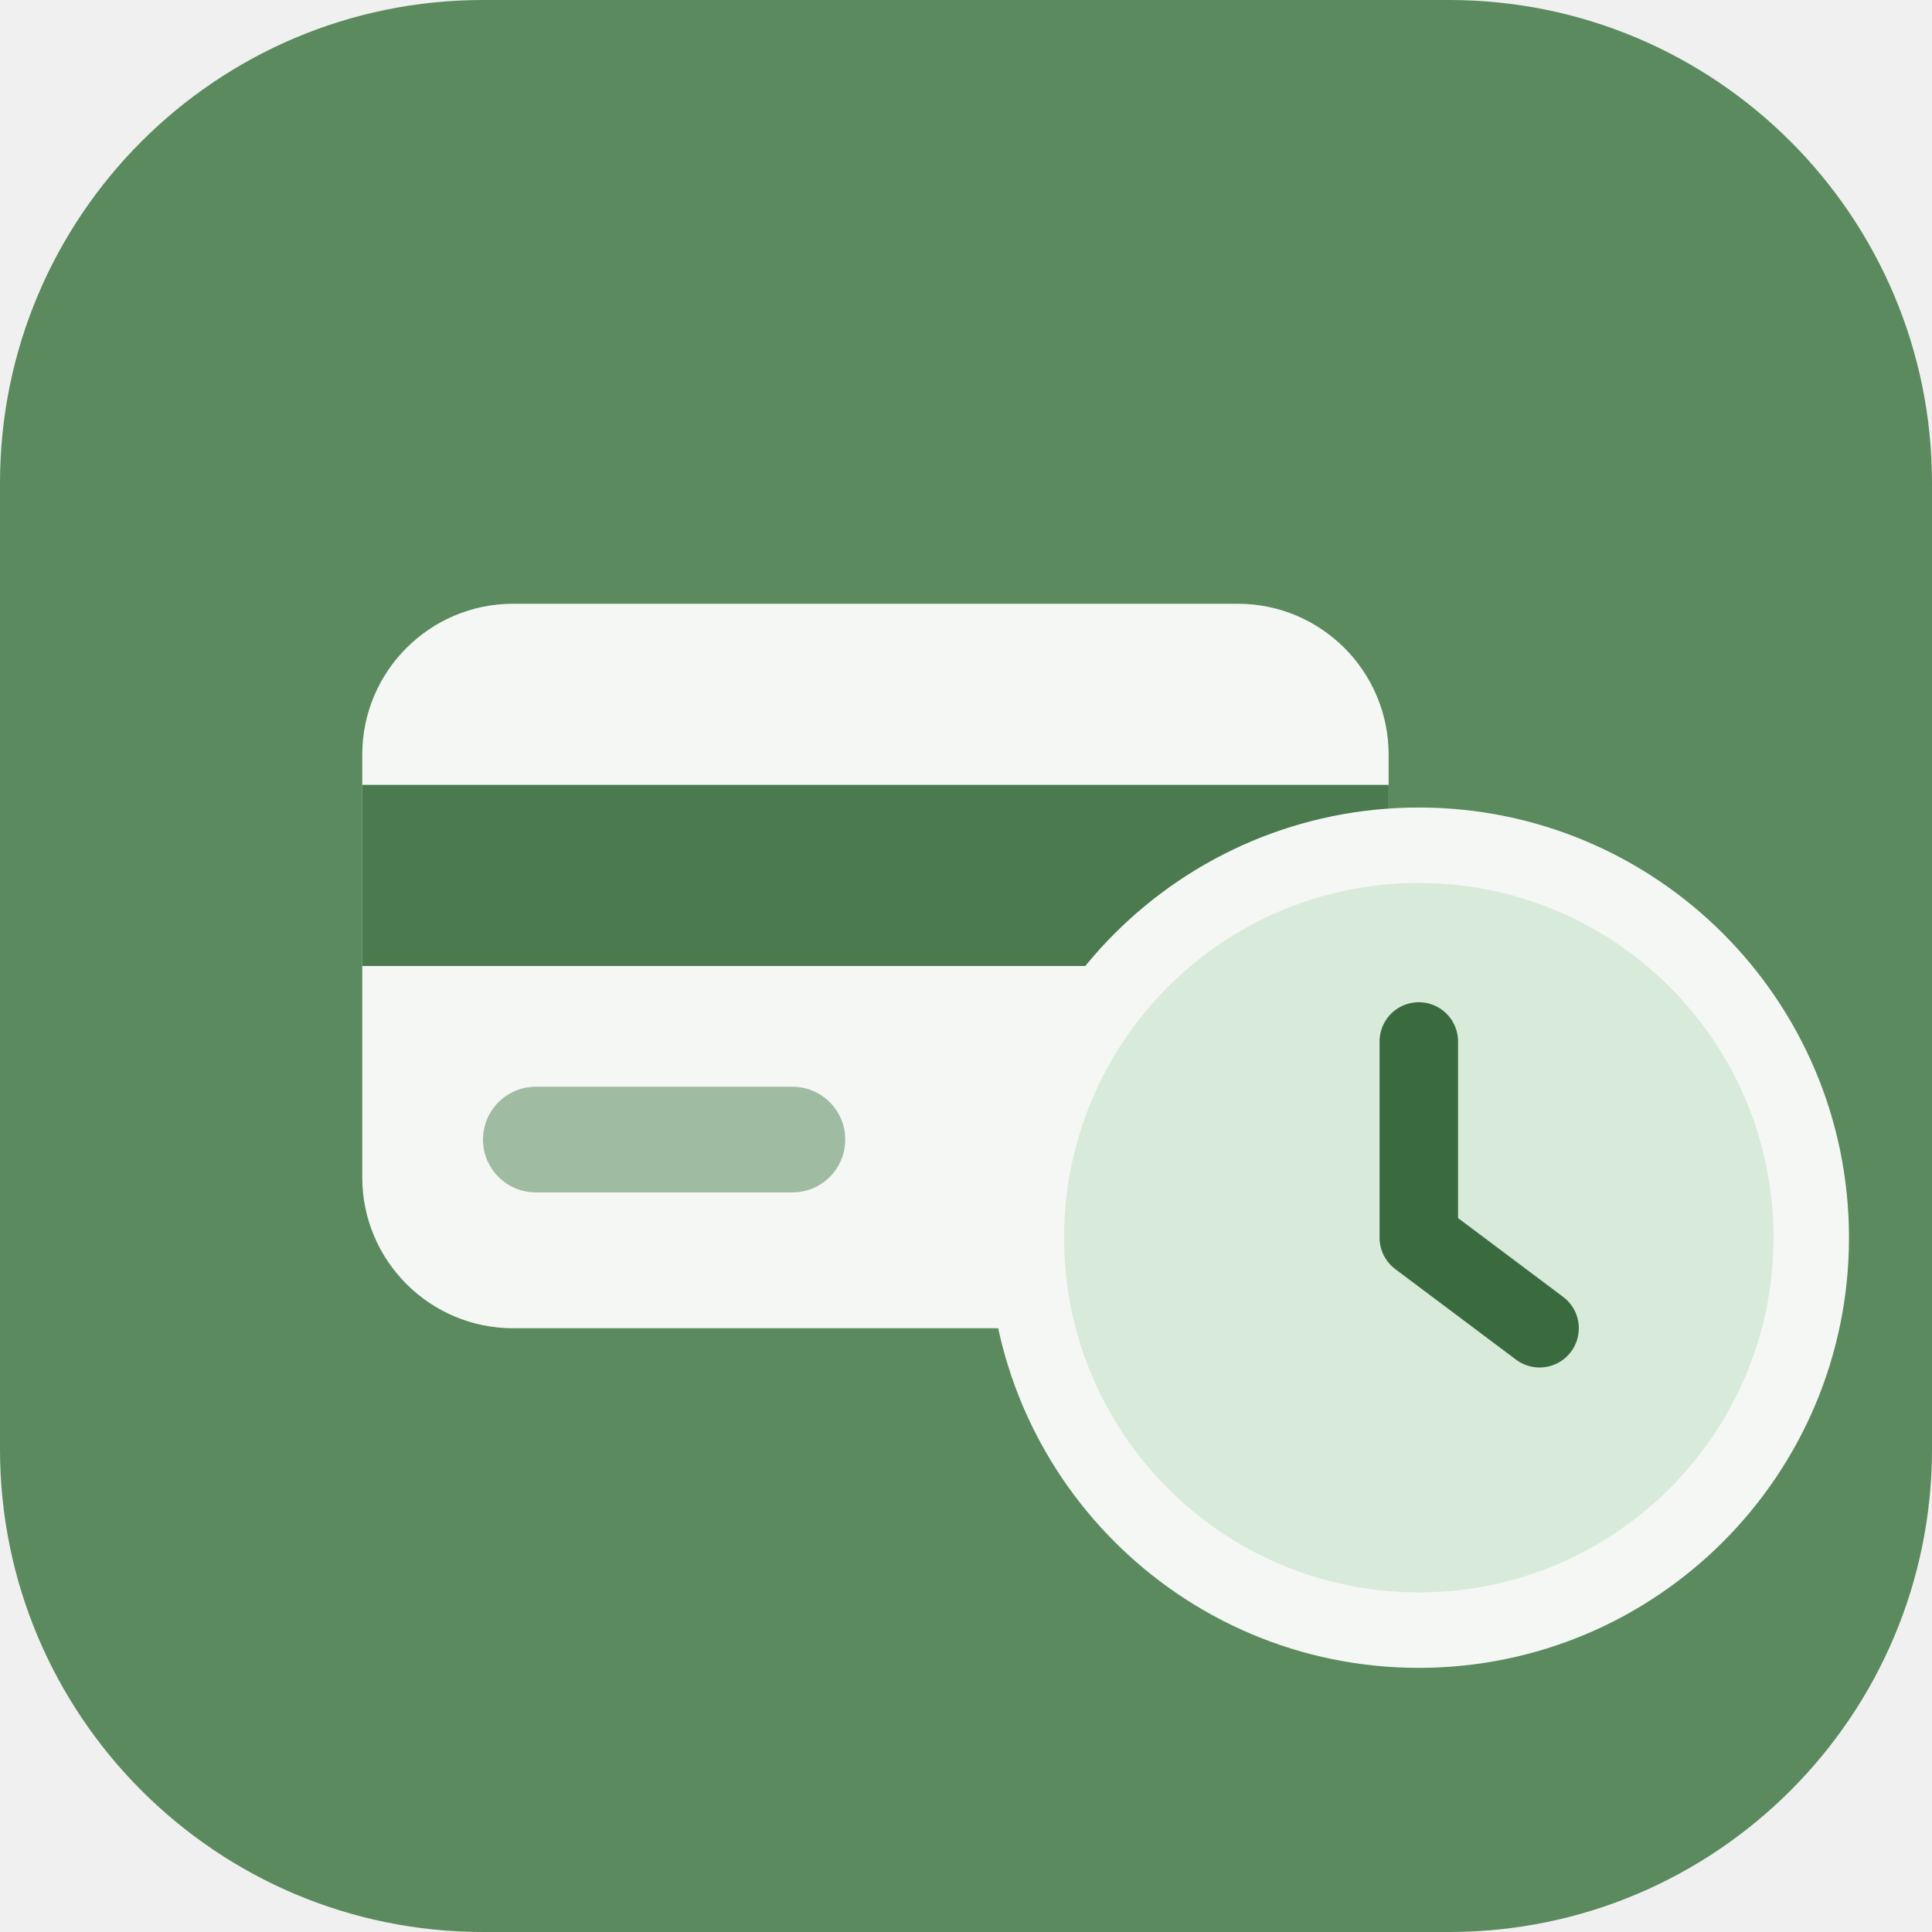
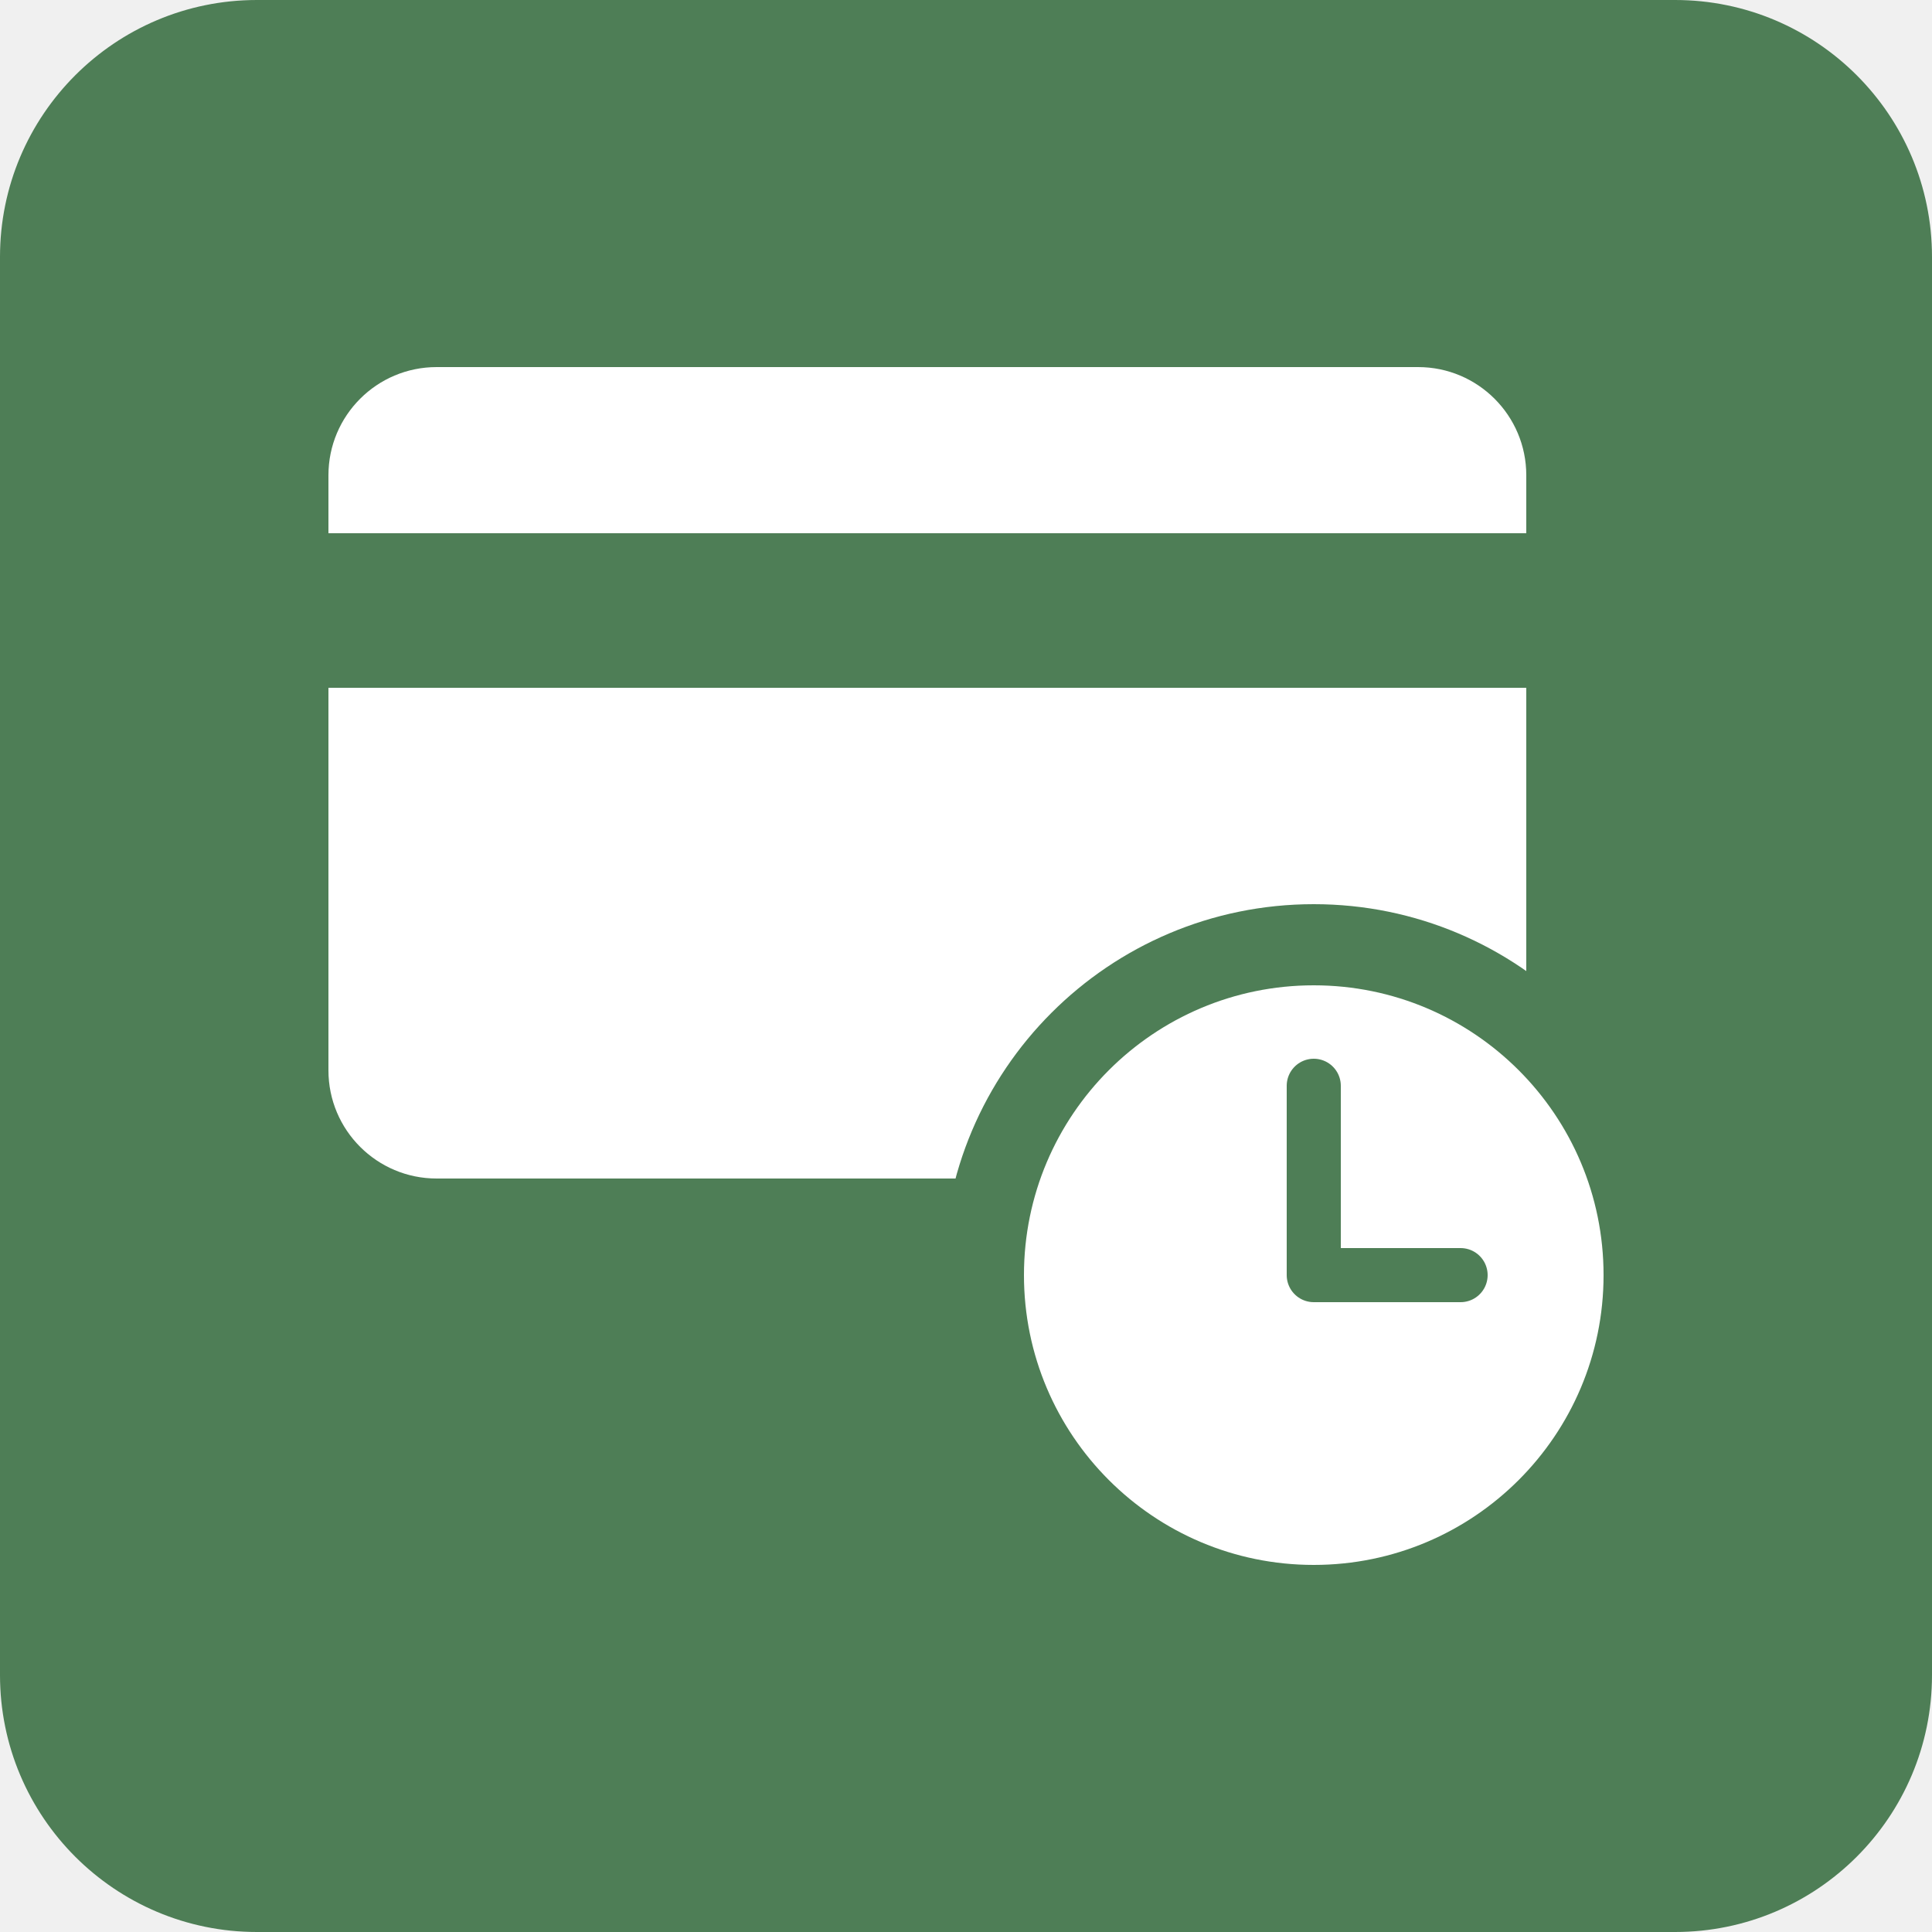
- <svg xmlns="http://www.w3.org/2000/svg" width="64" height="64" viewBox="0 0 64 64">
-   <rect width="64" height="64" rx="16" fill="#5a8a5e" />
-   <rect x="12" y="20" width="34" height="24" rx="5" fill="#f5f7f4" />
-   <rect x="12" y="26" width="34" height="6" fill="#4a7a4e" />
-   <rect x="16" y="36" width="12" height="3.5" rx="1.75" fill="#5a8a5e" opacity="0.55" />
-   <circle cx="47" cy="41" r="13" fill="#d8ead9" stroke="#f5f7f4" stroke-width="2.5" />
-   <path d="M47 34.5V41L51 44" stroke="#3a6b3f" stroke-width="2.6" stroke-linecap="round" stroke-linejoin="round" fill="none" />
+ <svg xmlns="http://www.w3.org/2000/svg" width="1000" height="1000" viewBox="0 0 1000 1000" fill="none">
+   <rect width="1000" height="1000" rx="133" fill="#4E7E56" />
+   <path fill-rule="evenodd" clip-rule="evenodd" d="M170 246C170 215.072 195.072 190 226 190H734C764.928 190 790 215.072 790 246V554C790 584.928 764.928 610 734 610H226C195.072 610 170 584.928 170 554V246ZM170 276H790V356H170V276Z" fill="white" />
+   <circle cx="680" cy="660" r="192" fill="#4E7E56" />
+   <circle cx="680" cy="660" r="150" fill="white" />
+   <path d="M680 660V562M680 660H756" stroke="#4E7E56" stroke-width="28" stroke-linecap="round" />
</svg>
